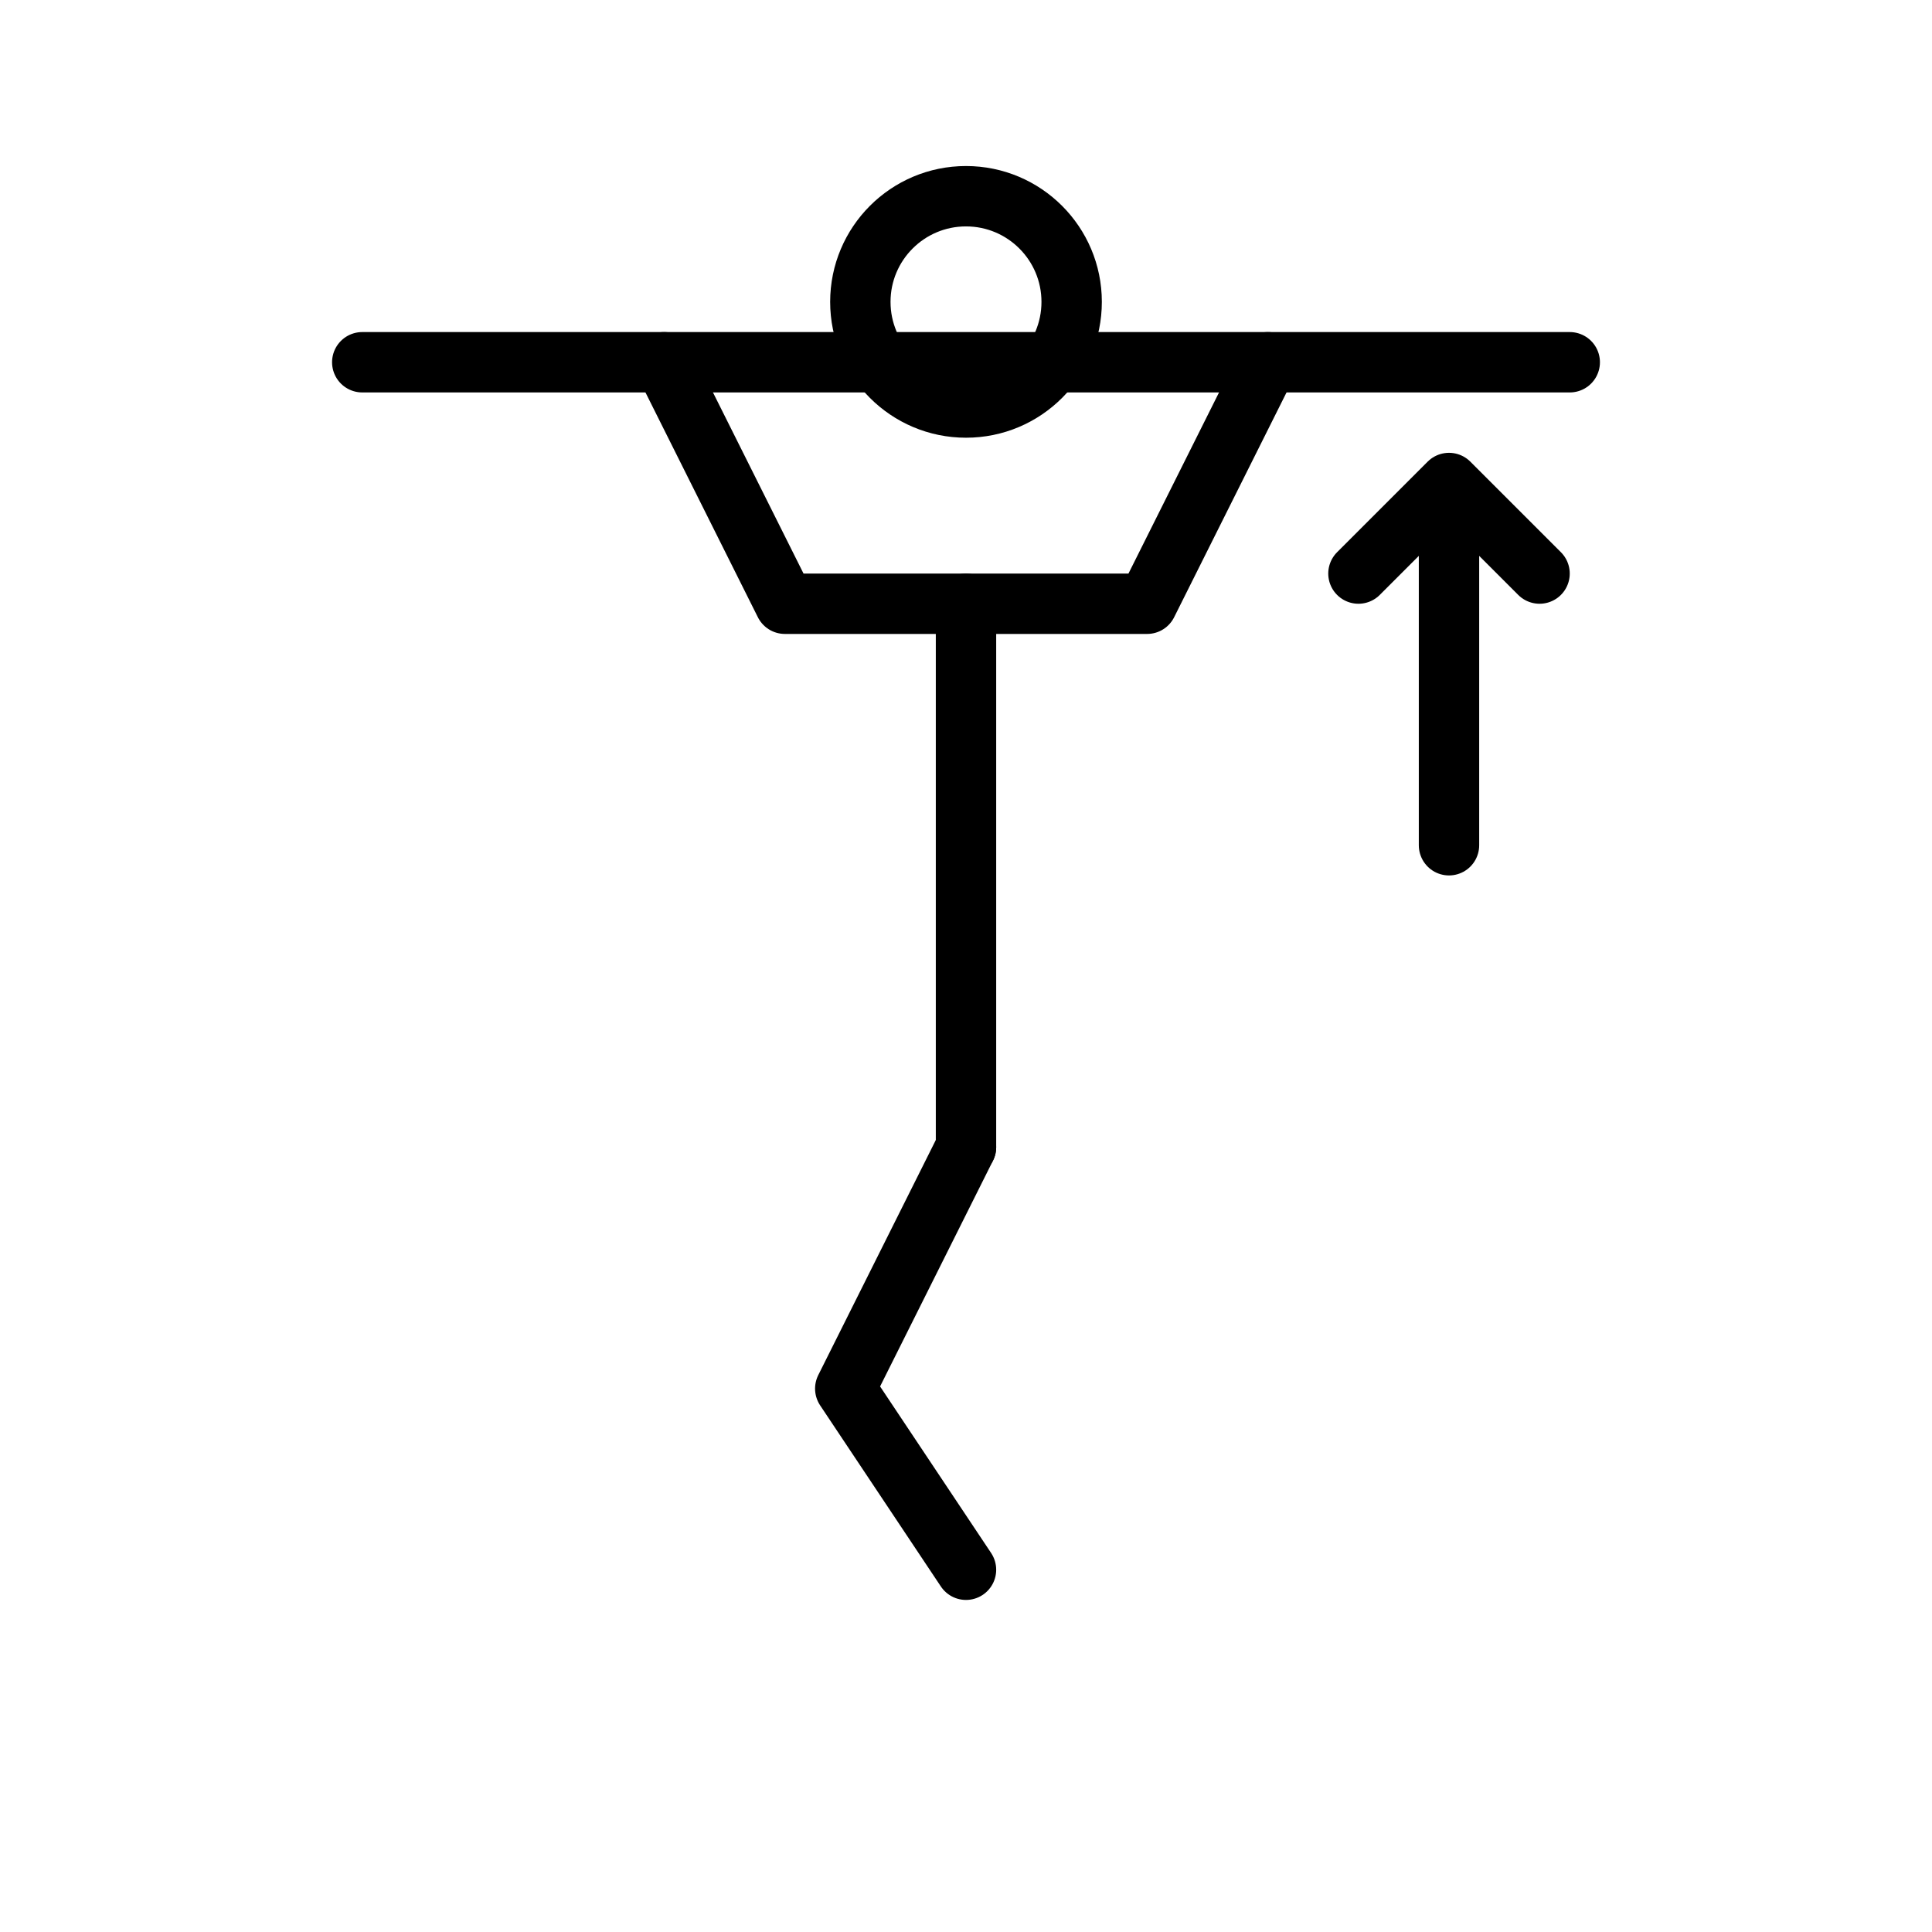
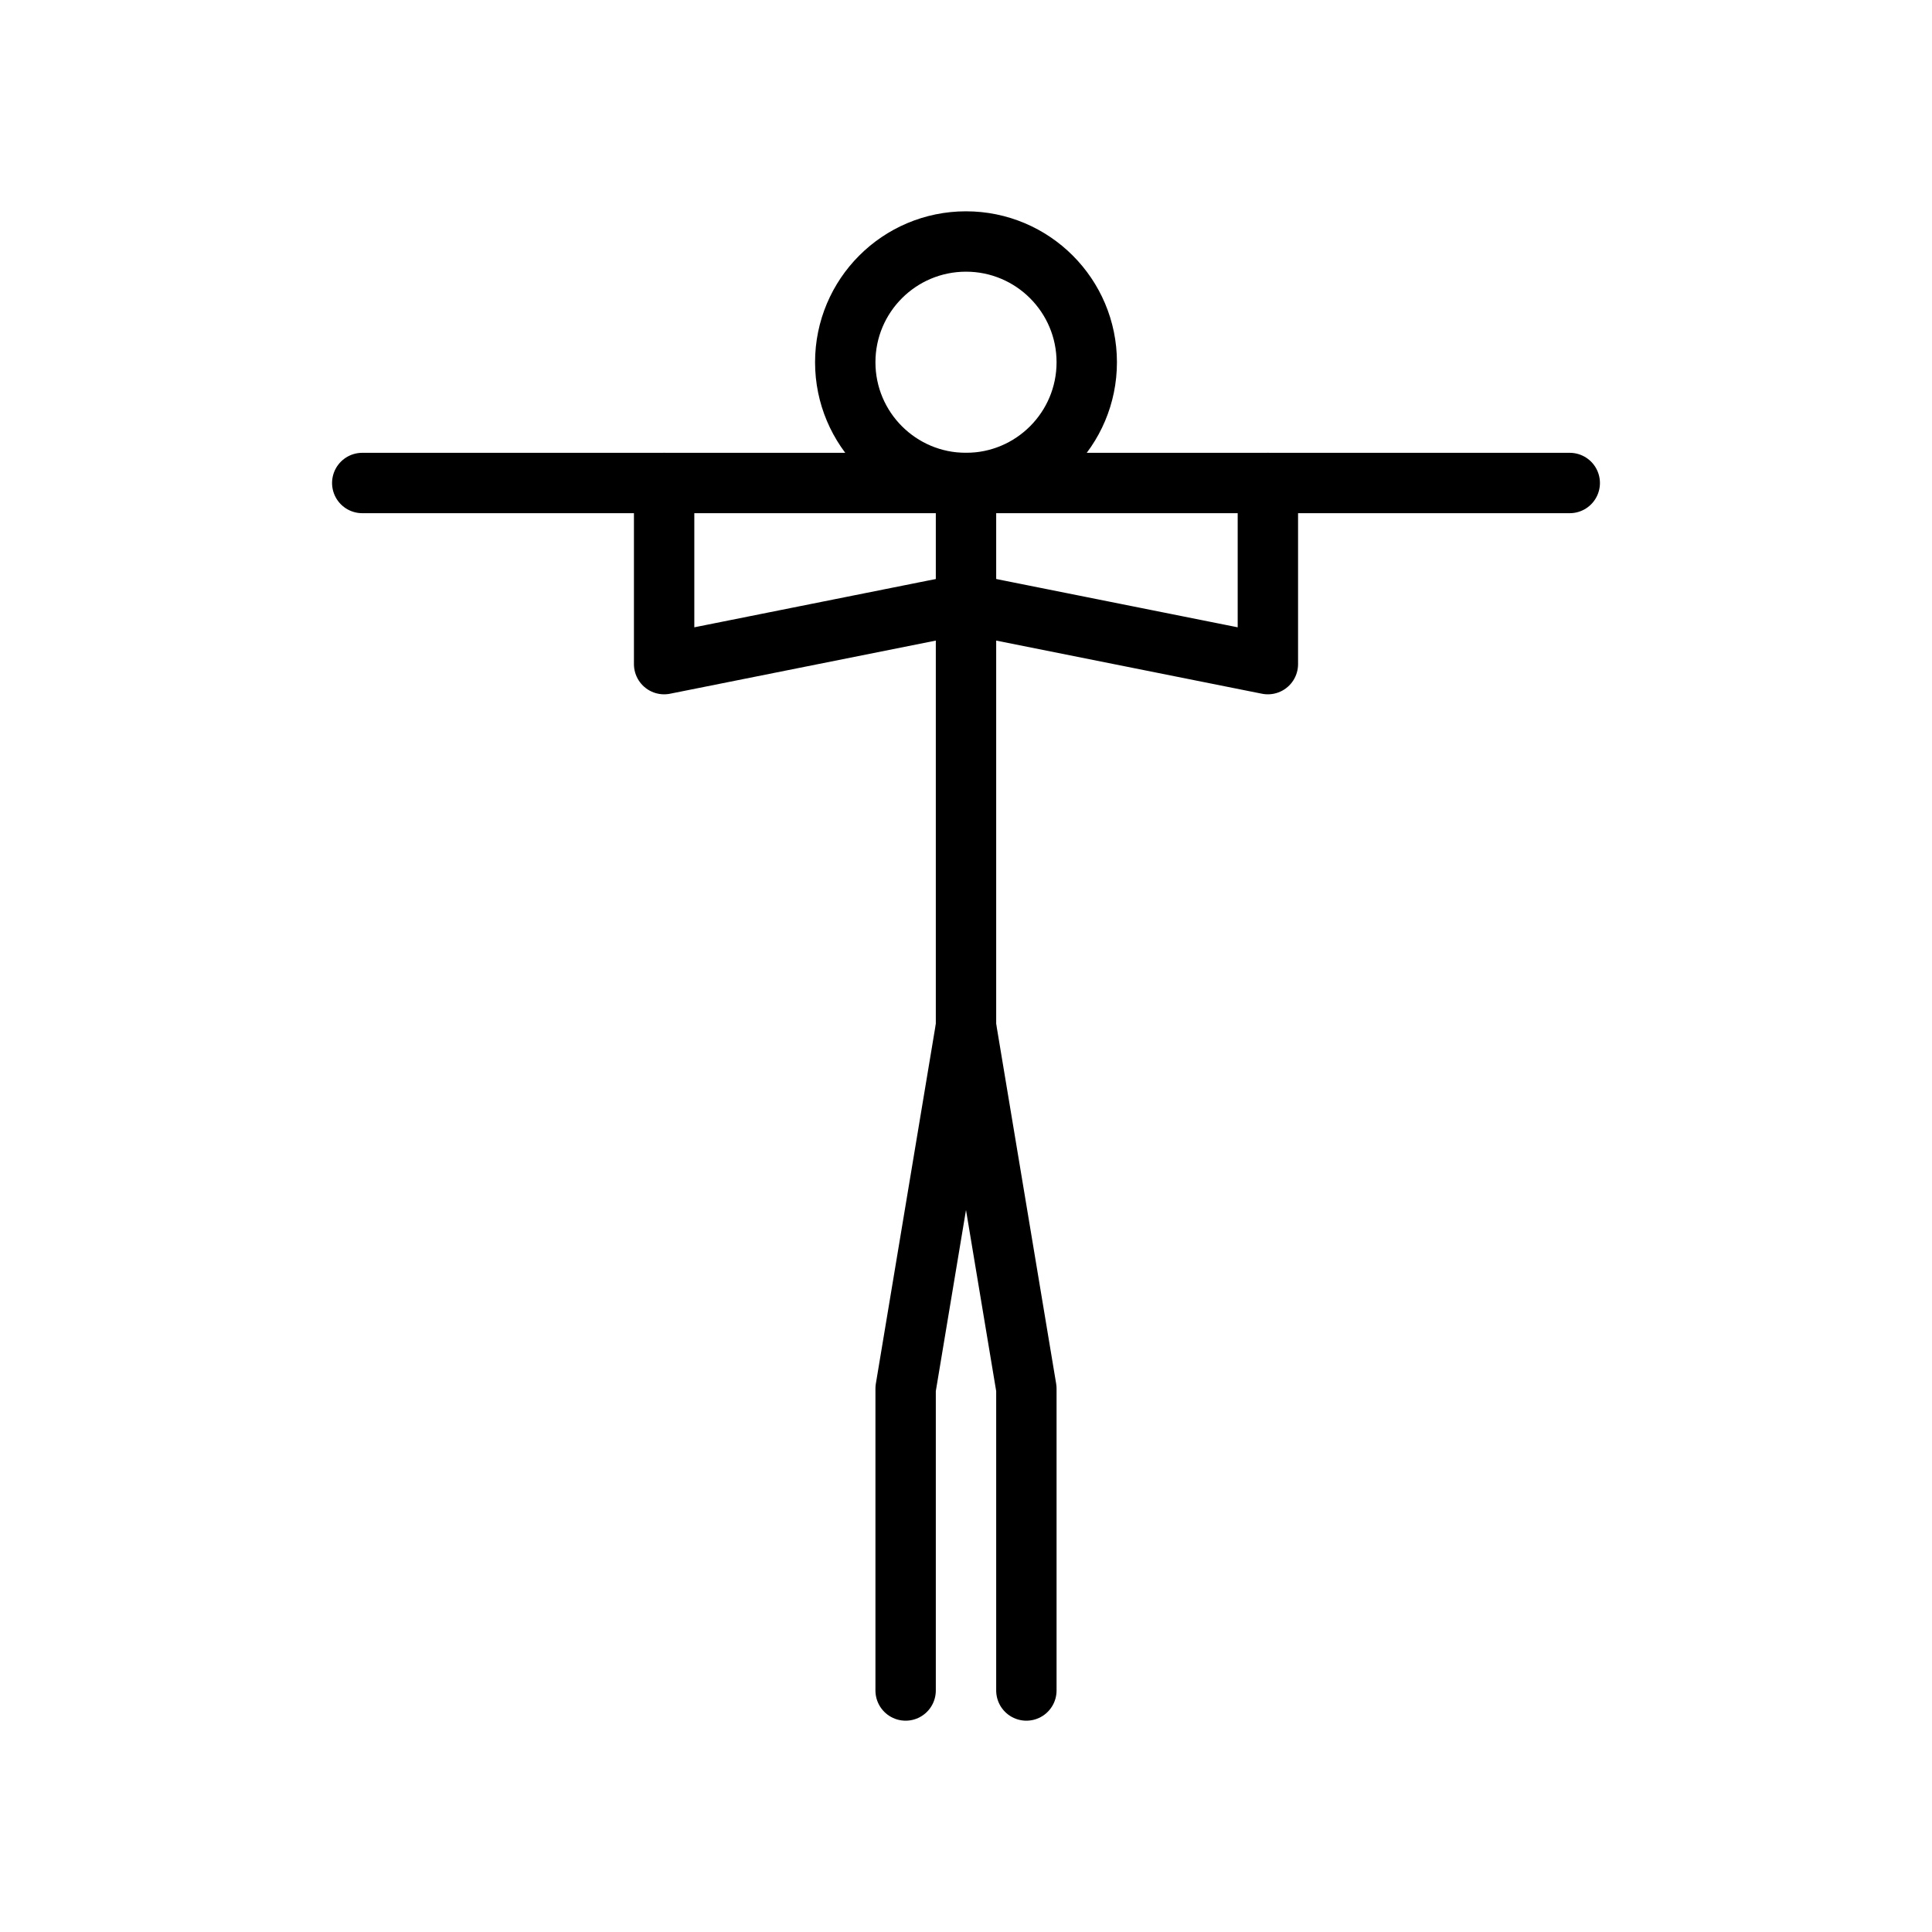
- <svg xmlns="http://www.w3.org/2000/svg" viewBox="0 0 64 64" width="64" height="64" fill="none" stroke="currentColor" stroke-width="2" stroke-linecap="round" stroke-linejoin="round">
-   <line x1="12" y1="12" x2="52" y2="12" />
-   <circle cx="32" cy="10" r="3.5" />
-   <path d="M 22 12 L 26 20 L 32 20 L 38 20 L 42 12" />
-   <line x1="32" y1="20" x2="32" y2="38" />
-   <path d="M 32 38 L 28 46 L 32 52" />
-   <path d="M 48 28 L 48 16 M 45 19 L 48 16 L 51 19" />
+ <svg xmlns="http://www.w3.org/2000/svg" viewBox="0 0 64 64" fill="none" stroke="currentColor" stroke-width="2" stroke-linecap="round" stroke-linejoin="round">
+   <line x1="12" y1="16" x2="52" y2="16" stroke-width="2" />
+   <circle cx="32" cy="12" r="4" />
+   <line x1="32" y1="16" x2="32" y2="34" />
+   <polyline points="32,34 30,46 30,56" />
+   <polyline points="32,34 34,46 34,56" />
+   <polyline points="32,20 22,22 22,16" />
+   <polyline points="32,20 42,22 42,16" />
</svg>
